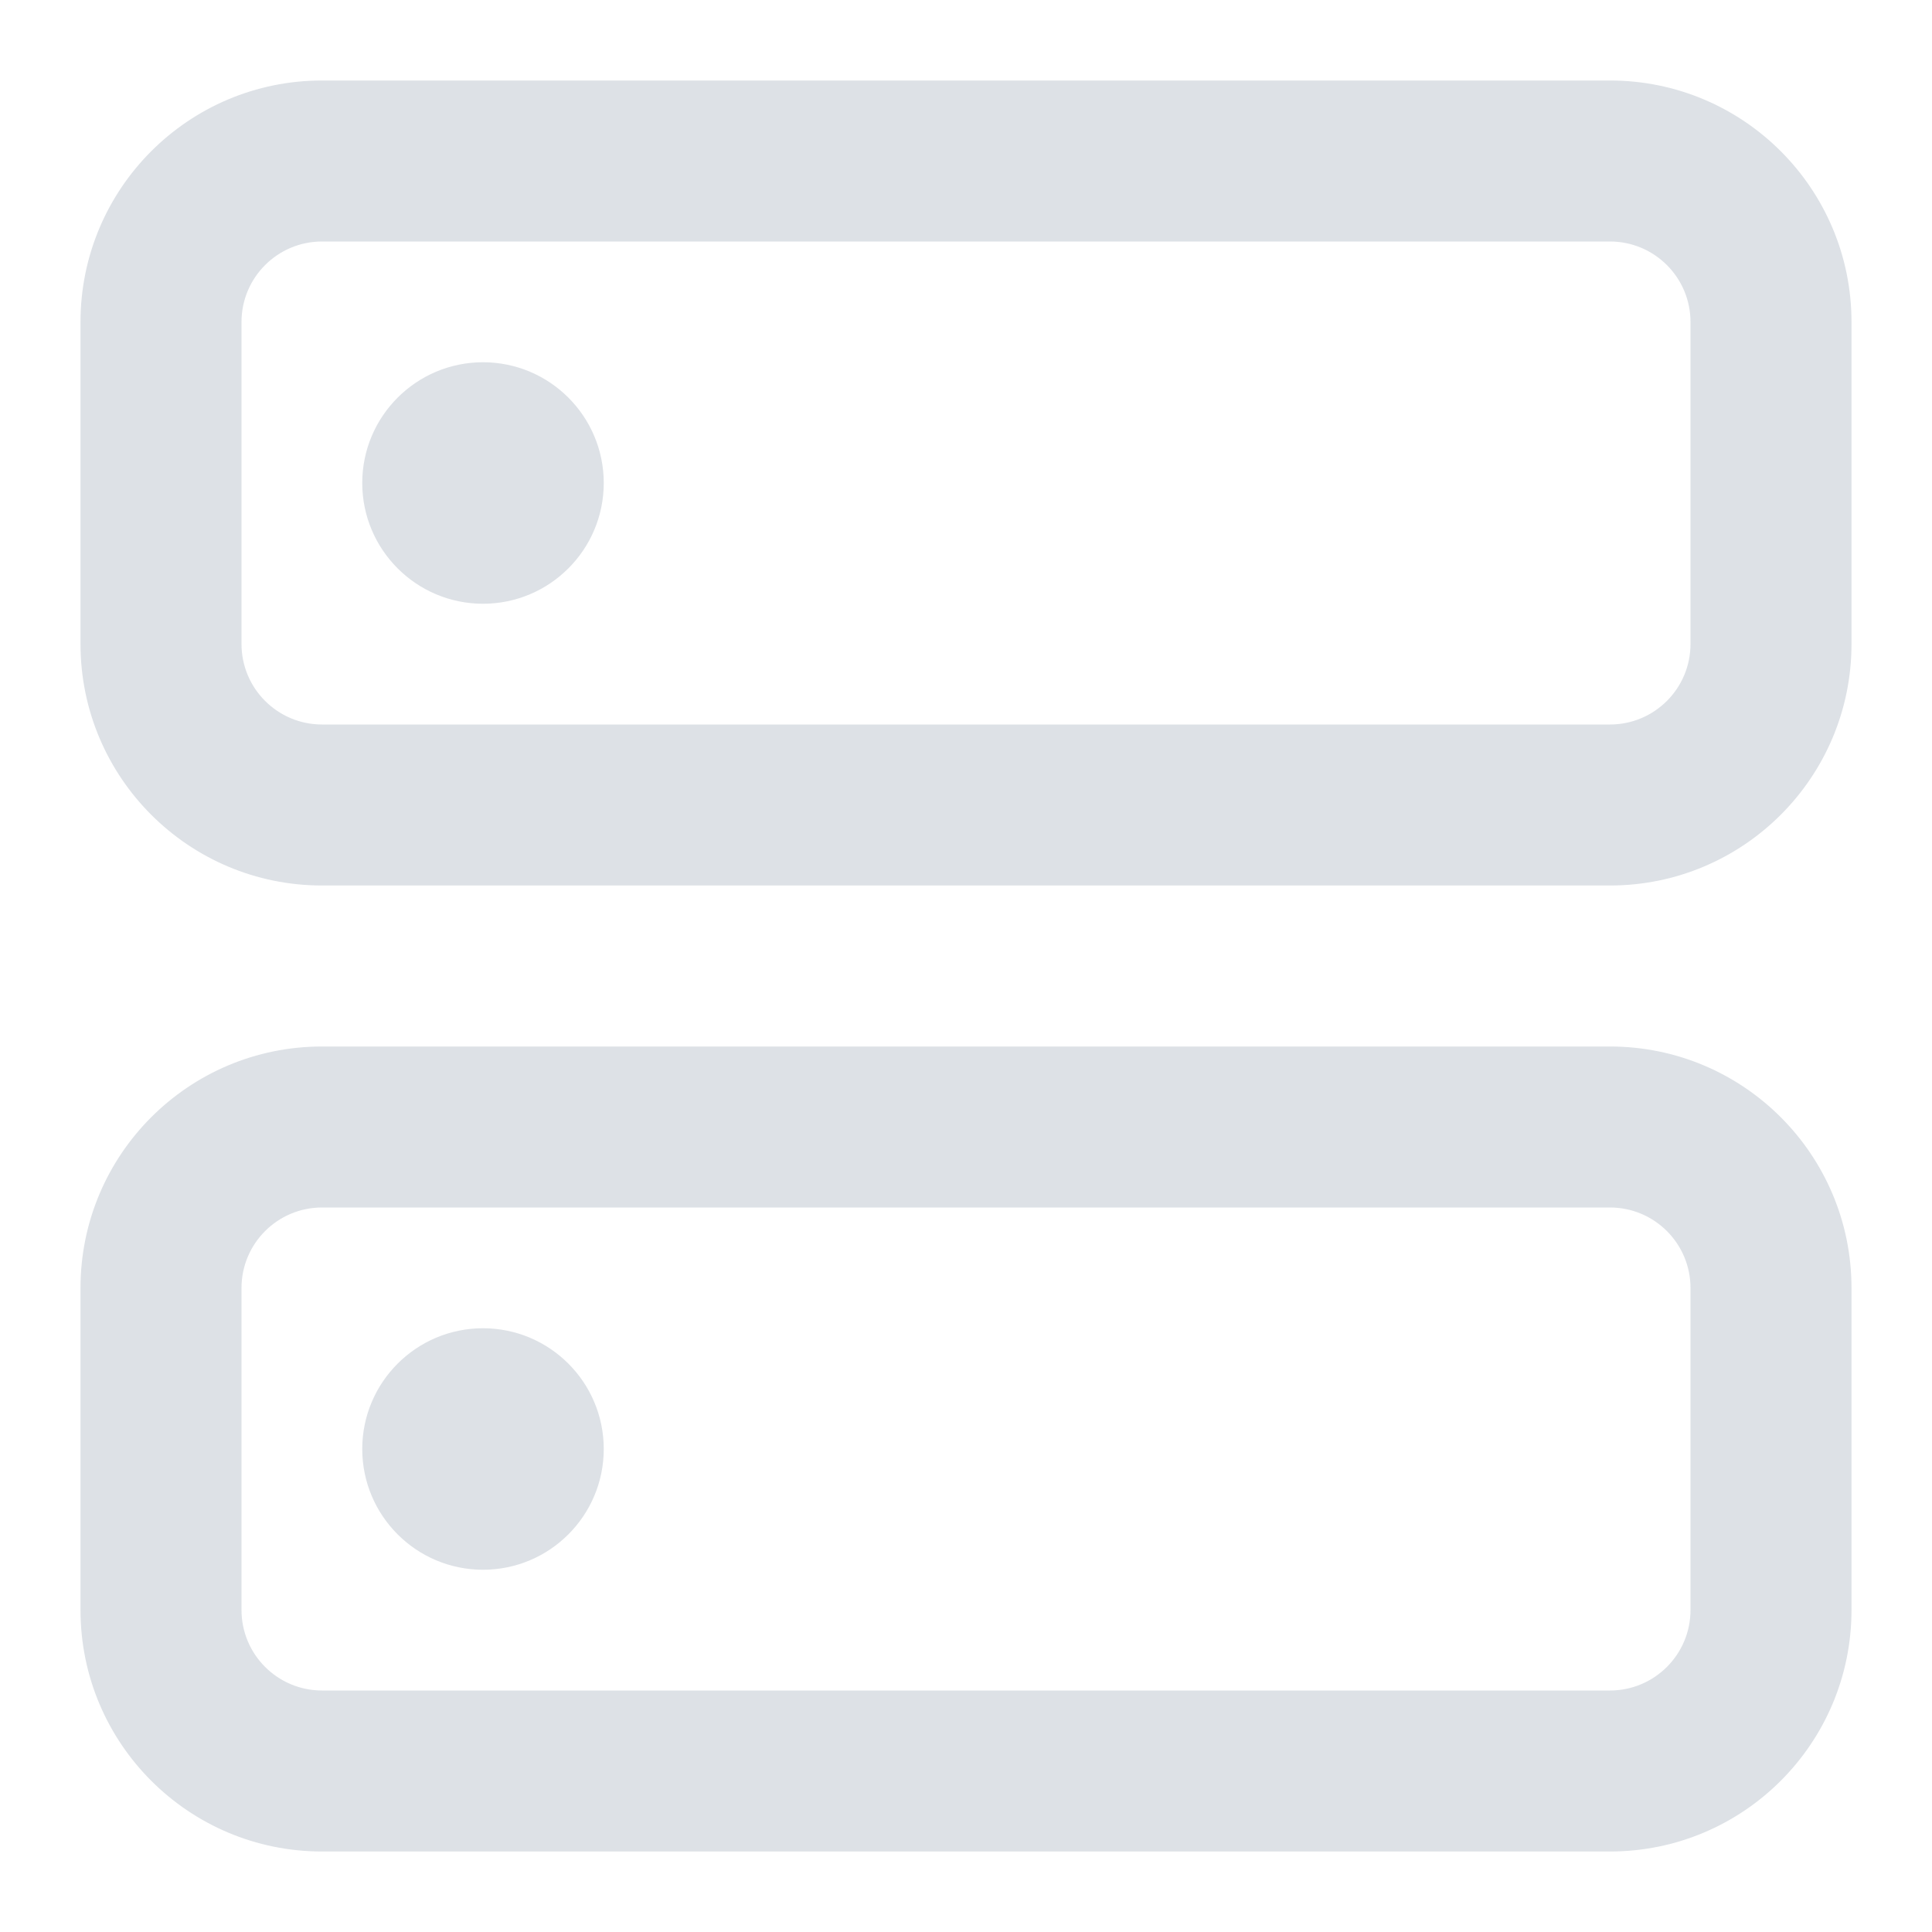
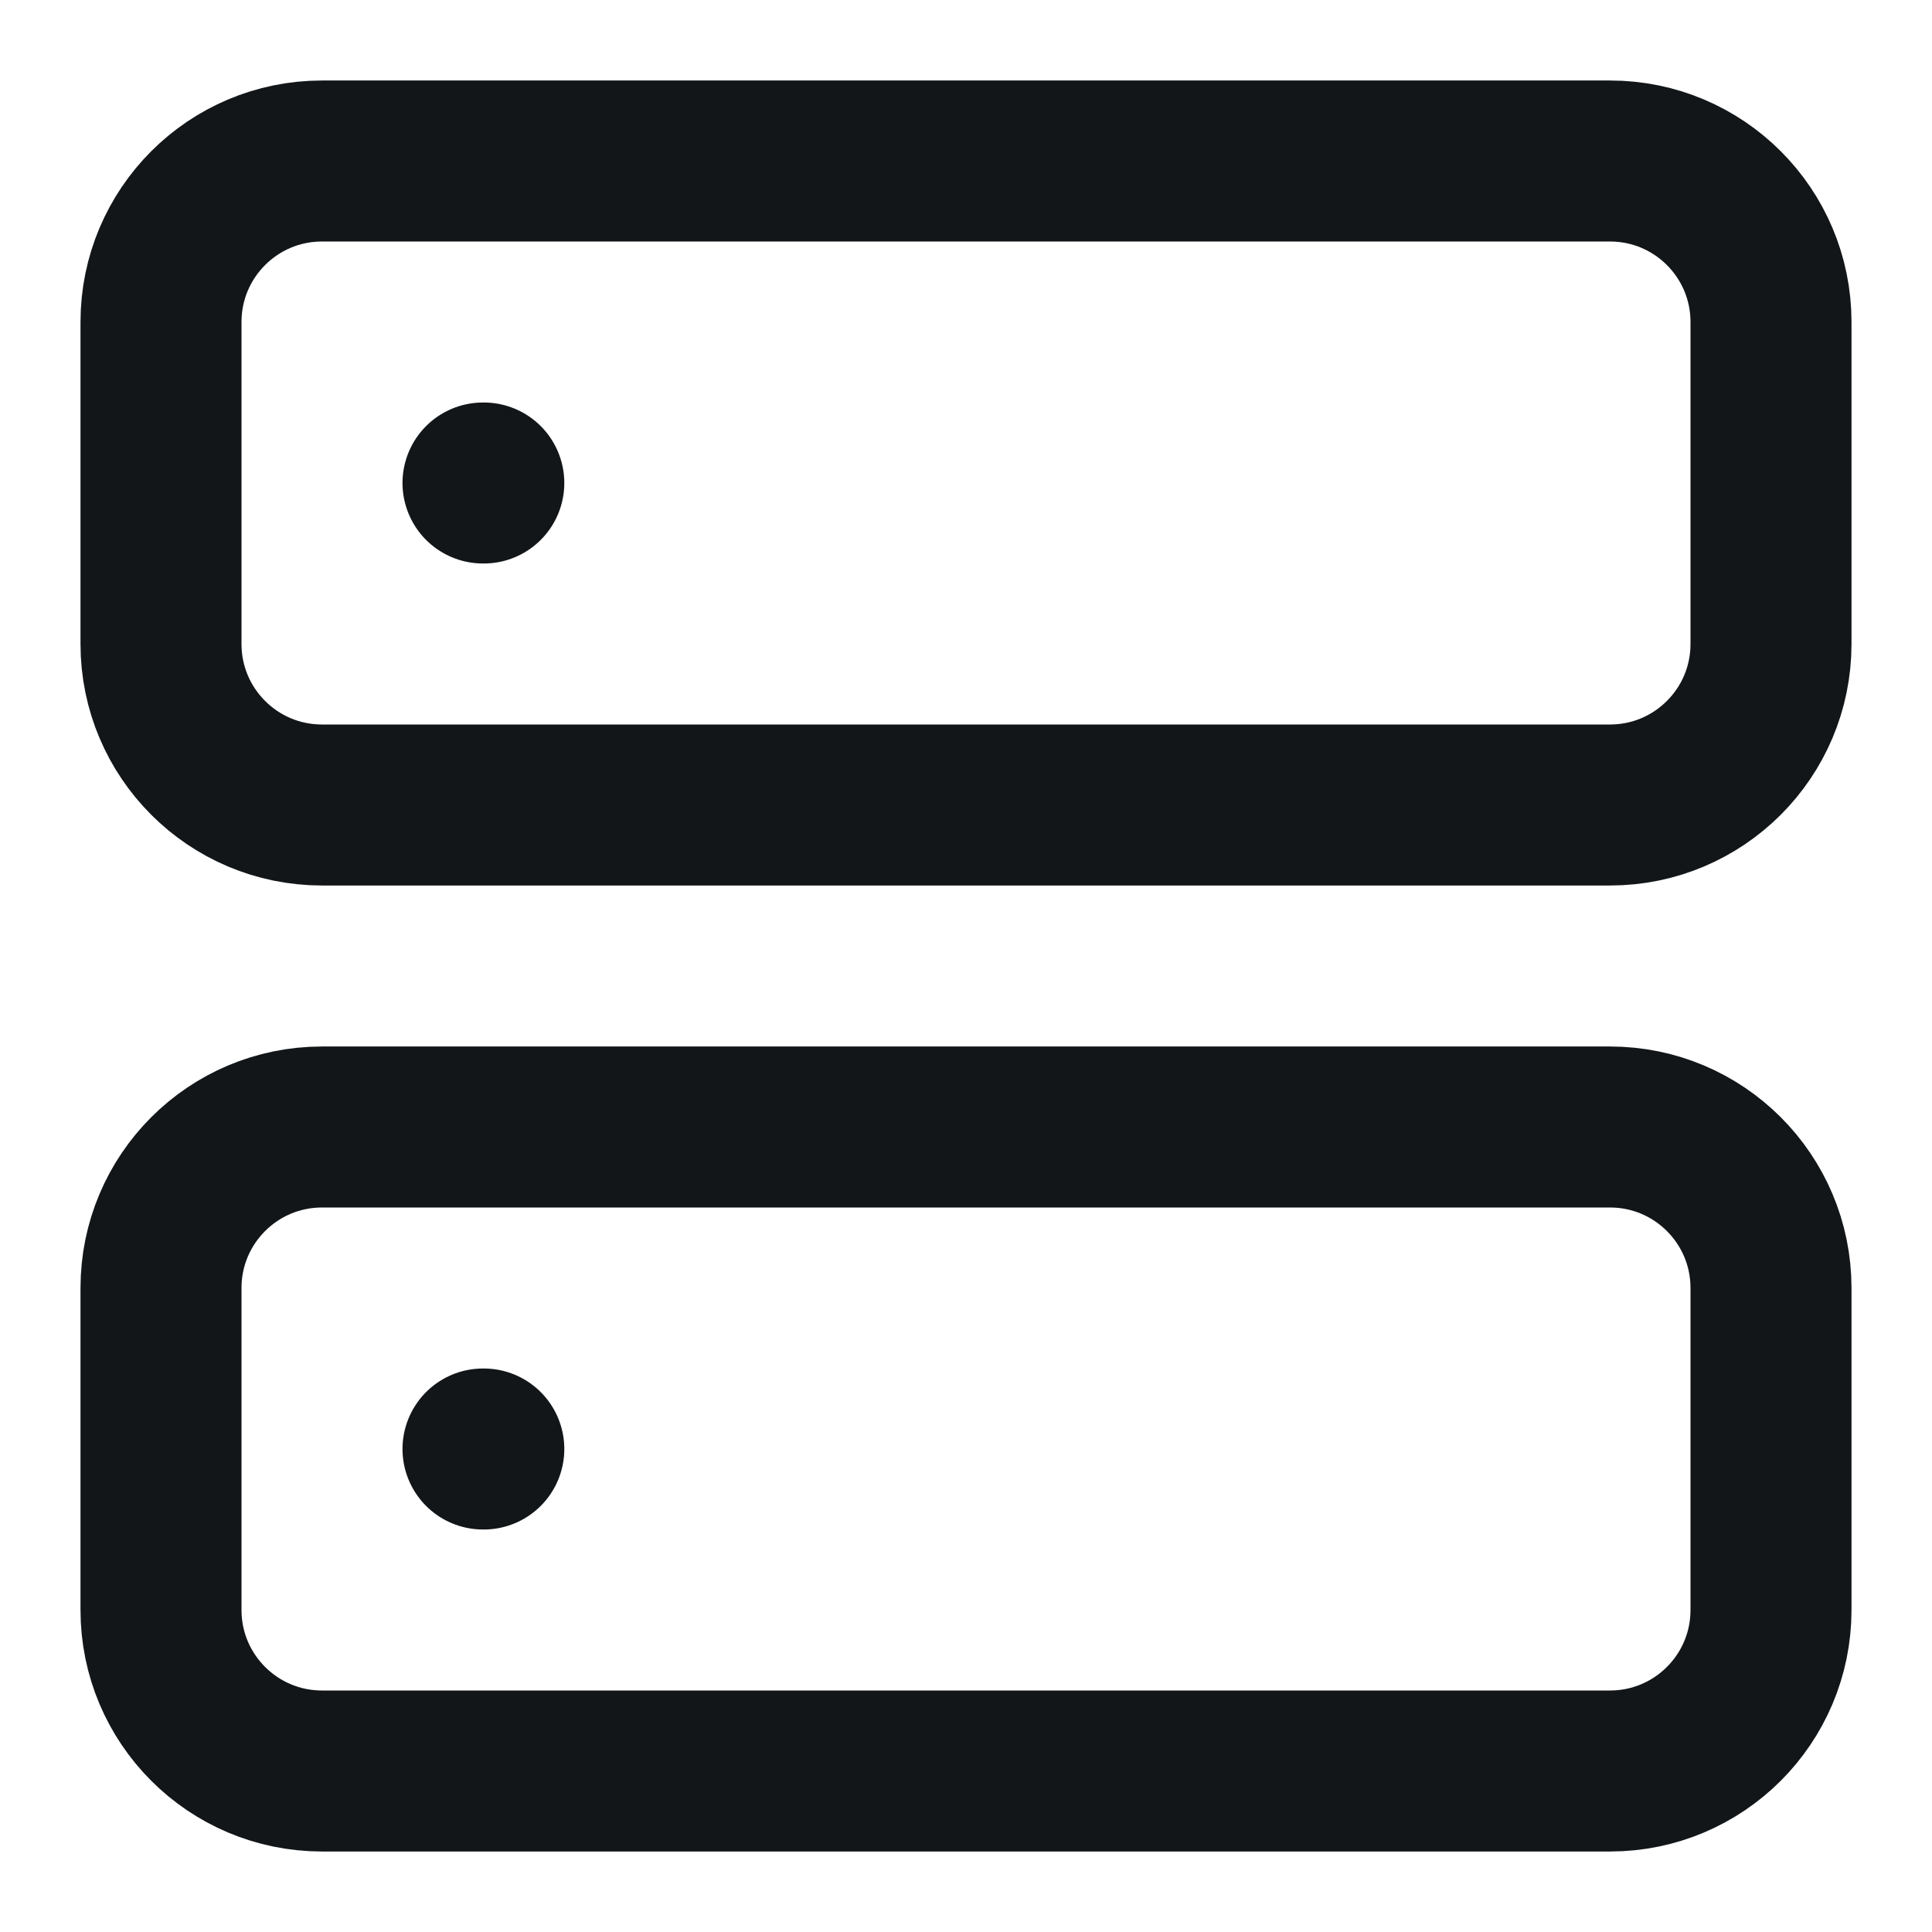
- <svg xmlns="http://www.w3.org/2000/svg" width="800px" height="800px" viewBox="0 0 24 24" fill="none">
-   <g id="SVGRepo_bgCarrier" stroke-width="0" />
-   <g id="SVGRepo_tracerCarrier" stroke-linecap="round" stroke-linejoin="round" />
-   <g id="SVGRepo_iconCarrier">
-     <path d="M7.5 6C7.5 6.828 6.828 7.5 6 7.5C5.172 7.5 4.5 6.828 4.5 6C4.5 5.172 5.172 4.5 6 4.5C6.828 4.5 7.5 5.172 7.5 6Z" fill="#DDE1E6" />
-     <path fill-rule="evenodd" clip-rule="evenodd" d="M4 1C2.343 1 1 2.343 1 4V8C1 9.657 2.343 11 4 11H20C21.657 11 23 9.657 23 8V4C23 2.343 21.657 1 20 1H4ZM3 4C3 3.448 3.448 3 4 3H20C20.552 3 21 3.448 21 4V8C21 8.552 20.552 9 20 9H4C3.448 9 3 8.552 3 8V4Z" fill="#DDE1E6" />
-     <path d="M6 19.5C6.828 19.5 7.5 18.828 7.5 18C7.5 17.172 6.828 16.5 6 16.5C5.172 16.5 4.5 17.172 4.5 18C4.5 18.828 5.172 19.5 6 19.5Z" fill="#DDE1E6" />
-     <path fill-rule="evenodd" clip-rule="evenodd" d="M4 13C2.343 13 1 14.343 1 16V20C1 21.657 2.343 23 4 23H20C21.657 23 23 21.657 23 20V16C23 14.343 21.657 13 20 13H4ZM3 16C3 15.448 3.448 15 4 15H20C20.552 15 21 15.448 21 16V20C21 20.552 20.552 21 20 21H4C3.448 21 3 20.552 3 20V16Z" fill="#DDE1E6" />
-   </g>
+ <svg xmlns="http://www.w3.org/2000/svg" width="24" height="24" viewBox="0 0 24 24" fill="none" stroke="#121619" stroke-width="2" stroke-linecap="round" stroke-linejoin="round" class="feather feather-server">
+   <rect x="2" y="2" width="20" height="8" rx="2" ry="2" />
+   <rect x="2" y="14" width="20" height="8" rx="2" ry="2" />
+   <line x1="6" y1="6" x2="6.01" y2="6" />
+   <line x1="6" y1="18" x2="6.01" y2="18" />
</svg>
